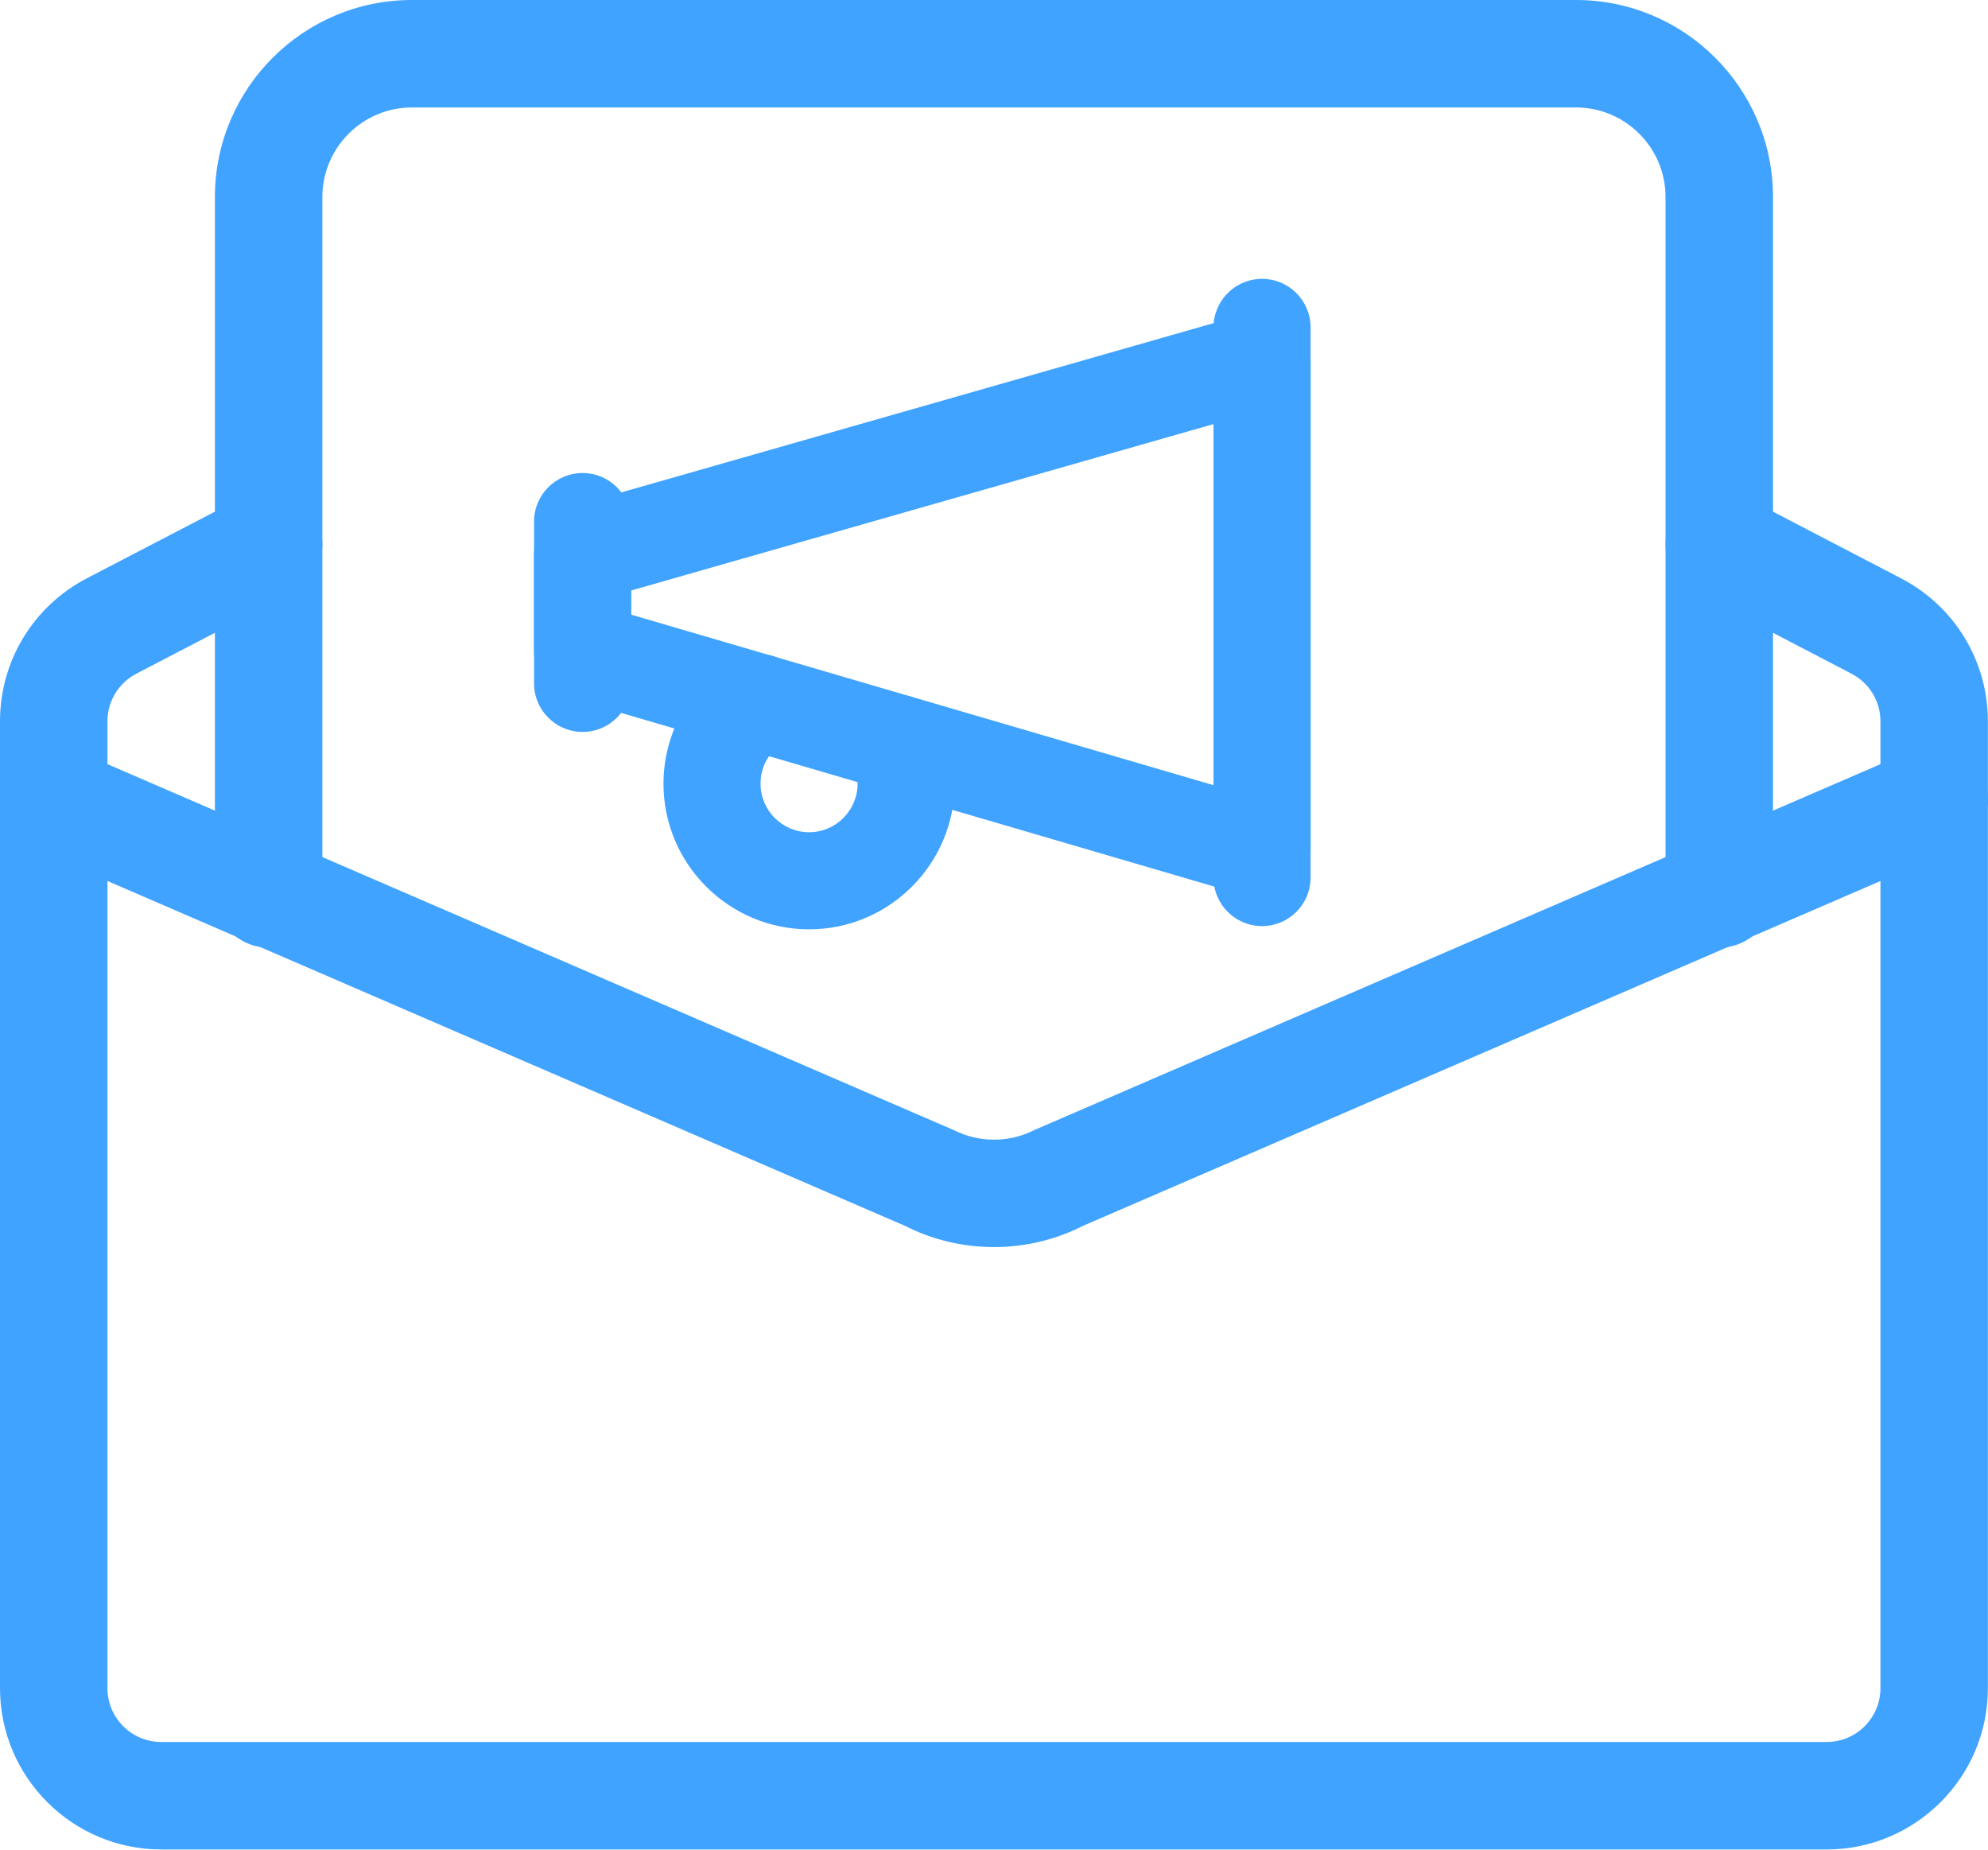
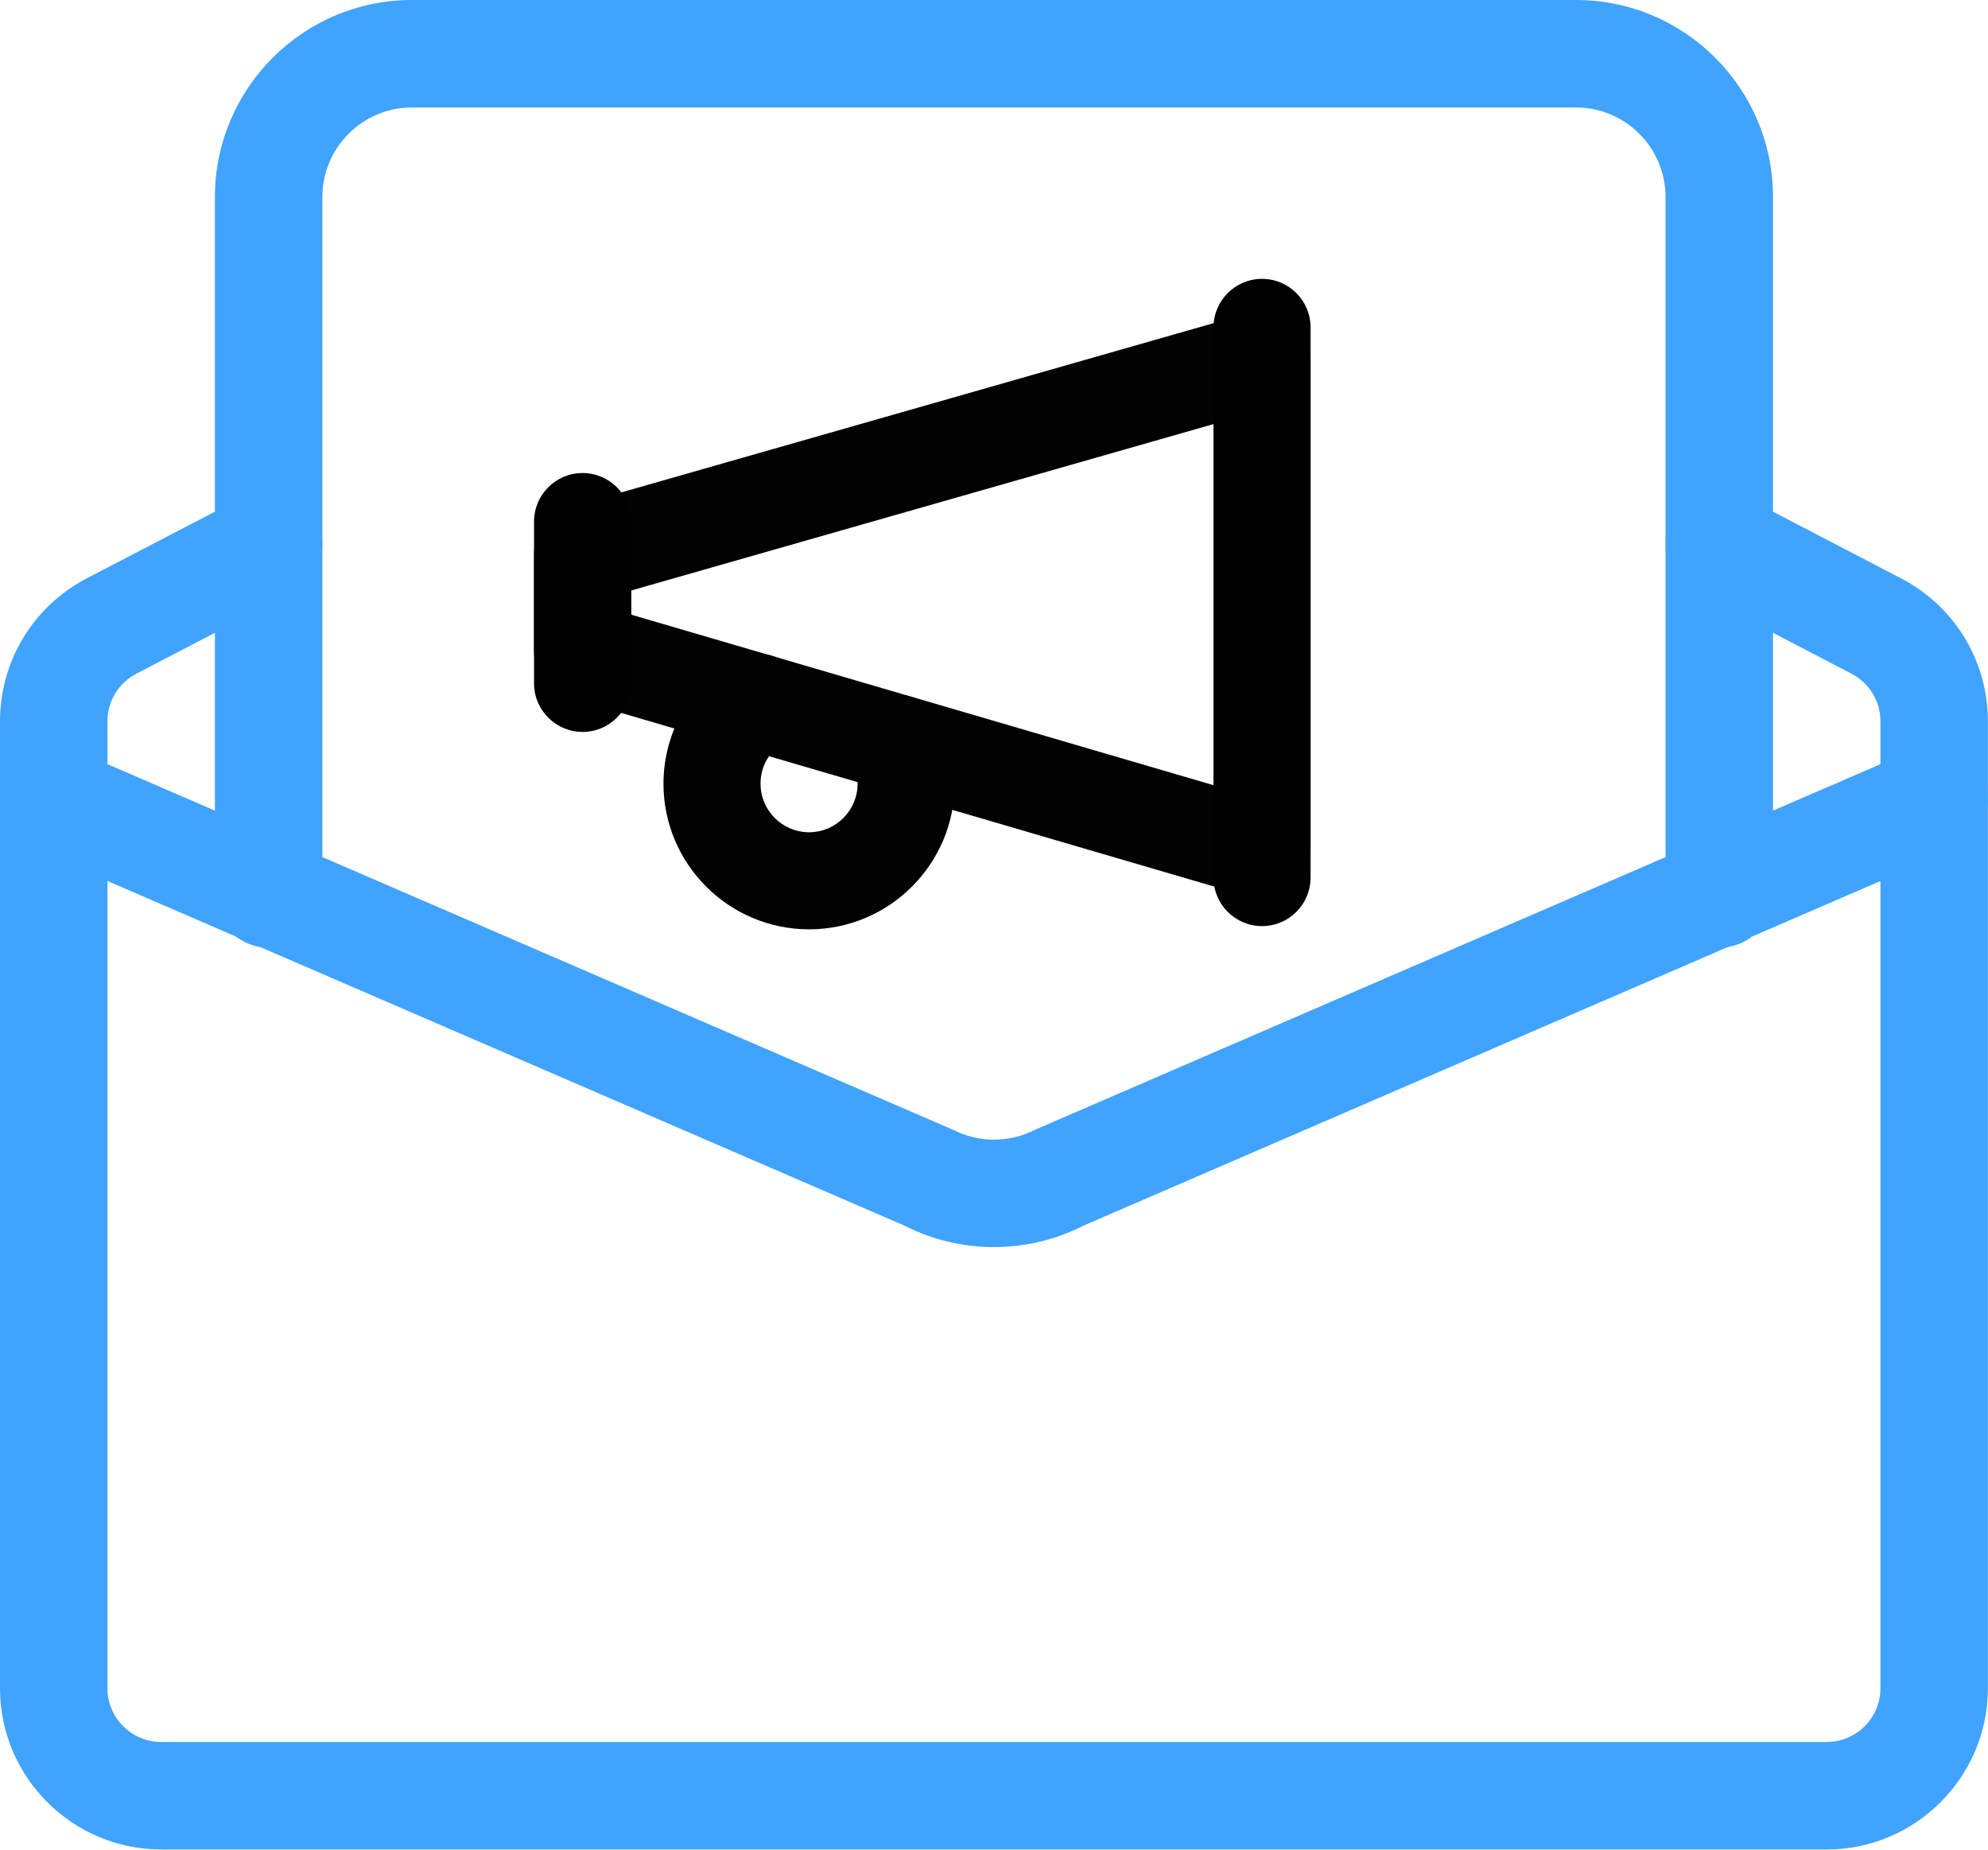
- <svg xmlns="http://www.w3.org/2000/svg" version="1.1" id="_x31__x2C_5" x="0px" y="0px" width="592.038px" height="550.671px" viewBox="-40.003 -30.001 592.038 550.671" enable-background="new -40.003 -30.001 592.038 550.671" xml:space="preserve">
+ <svg xmlns="http://www.w3.org/2000/svg" version="1.1" id="_x31__x2C_5" x="0px" y="0px" width="592.037px" height="550.671px" viewBox="-40.003 -30.002 592.037 550.671" enable-background="new -40.003 -30.002 592.037 550.671" xml:space="preserve">
  <g>
-     <path fill="#40A3FF" d="M472.004,252.16c-8.832,0-16-7.168-16-16V28.665c0-14.699-11.969-26.667-26.667-26.667H82.664   c-14.698,0-26.666,11.968-26.666,26.667V236.16c0,8.832-7.168,16-16,16s-16-7.168-16-16V28.665   c0-32.362,26.304-58.667,58.666-58.667h346.673c32.362,0,58.667,26.304,58.667,58.667V236.16   C488.004,244.992,480.835,252.16,472.004,252.16z" />
+     <path fill="#40A3FF" d="M472.004,252.16c-8.832,0-16-7.168-16-16V28.665c0-14.699-11.97-26.667-26.667-26.667H82.664   c-14.698,0-26.666,11.968-26.666,26.667V236.16c0,8.832-7.168,16-16,16s-16-7.168-16-16V28.665   c0-32.362,26.304-58.667,58.666-58.667h346.673c32.361,0,58.667,26.304,58.667,58.667V236.16   C488.004,244.992,480.835,252.16,472.004,252.16z" />
  </g>
  <g>
-     <path fill="#40A3FF" d="M256,341.313c-9.131,0-18.24-2.112-26.582-6.357L-31.277,222.25c-7.871-4.032-10.986-13.674-6.976-21.525   c4.011-7.851,13.61-10.987,21.525-6.976l260.695,112.704c7.53,3.818,16.512,3.861,24.085,0L528.75,193.75   c7.915-4.011,17.493-0.875,21.525,6.976c4.032,7.851,0.896,17.493-6.976,21.525L282.603,334.955   C274.261,339.2,265.131,341.313,256,341.313L256,341.313z" />
+     <path fill="#40A3FF" d="M256,341.313c-9.131,0-18.24-2.112-26.582-6.356L-31.277,222.25c-7.871-4.032-10.986-13.674-6.976-21.525   s13.609-10.987,21.524-6.976l260.695,112.704c7.53,3.818,16.512,3.861,24.085,0L528.75,193.75   c7.914-4.011,17.492-0.875,21.524,6.976s0.896,17.493-6.976,21.525L282.603,334.955C274.261,339.201,265.131,341.313,256,341.313   L256,341.313z" />
  </g>
  <g>
-     <path fill="#40A3FF" d="M504.004,520.67H7.998c-26.453,0-48-21.547-48-48V184.747c0-17.962,9.92-34.261,25.898-42.581l46.72-24.299   c7.83-4.096,17.473-1.024,21.568,6.805c4.096,7.83,1.045,17.494-6.806,21.568l-46.72,24.32c-5.354,2.794-8.661,8.213-8.661,14.187   V472.67c0,8.811,7.189,16,16,16h496.006c8.811,0,16-7.189,16-16V184.747c0-5.973-3.308-11.392-8.641-14.166l-46.72-24.341   c-7.851-4.054-10.901-13.739-6.806-21.568c4.096-7.829,13.739-10.901,21.568-6.805l46.72,24.32   c15.957,8.299,25.877,24.598,25.877,42.56V472.67C552.003,499.123,530.457,520.67,504.004,520.67L504.004,520.67z" />
+     <path fill="#40A3FF" d="M504.004,520.669H7.998c-26.453,0-48-21.547-48-48V184.747c0-17.962,9.92-34.261,25.897-42.581   l46.721-24.299c7.829-4.096,17.473-1.024,21.567,6.805c4.096,7.83,1.045,17.494-6.806,21.568l-46.72,24.32   c-5.354,2.794-8.661,8.213-8.661,14.187v287.922c0,8.813,7.188,16,16,16h496.006c8.811,0,16-7.188,16-16V184.747   c0-5.973-3.309-11.392-8.642-14.166l-46.72-24.341c-7.851-4.054-10.901-13.739-6.806-21.568s13.738-10.901,21.567-6.805   l46.72,24.32c15.957,8.299,25.878,24.598,25.878,42.56v287.922C552.003,499.123,530.456,520.669,504.004,520.669L504.004,520.669z" />
  </g>
  <g>
-     <path fill="#40A3FF" d="M335.84,237.531c-1.35,0-2.737-0.193-4.066-0.578l-202.347-59.24c-6.147-1.812-10.388-7.458-10.388-13.875   v-28.907c0-6.456,4.278-12.122,10.484-13.894l202.346-57.813c4.337-1.234,9.058-0.405,12.661,2.35   c3.643,2.737,5.763,7.015,5.763,11.544v145.959c0,4.548-2.14,8.845-5.801,11.582C341.968,236.529,338.923,237.531,335.84,237.531   L335.84,237.531z M147.946,153.008l173.44,50.779V96.274l-173.44,49.546V153.008z" />
+     <path fill="#020202" d="M335.84,237.531c-1.351,0-2.737-0.193-4.066-0.578l-202.347-59.24c-6.147-1.812-10.388-7.458-10.388-13.875   v-28.907c0-6.456,4.277-12.122,10.483-13.894l202.346-57.813c4.337-1.234,9.059-0.405,12.661,2.35   c3.644,2.737,5.764,7.015,5.764,11.544v145.959c0,4.548-2.141,8.845-5.802,11.582C341.968,236.529,338.923,237.531,335.84,237.531   L335.84,237.531z M147.946,153.008l173.44,50.779V96.274l-173.44,49.546V153.008L147.946,153.008z" />
  </g>
  <g>
-     <path fill="#40A3FF" d="M335.84,245.741c-7.979,0-14.454-6.475-14.454-14.453V67.482c0-7.979,6.476-14.454,14.454-14.454   c7.978,0,14.453,6.475,14.453,14.454v163.805C350.293,239.266,343.818,245.741,335.84,245.741z" />
+     <path d="M335.84,245.741c-7.979,0-14.454-6.475-14.454-14.453V67.482c0-7.979,6.476-14.454,14.454-14.454   c7.978,0,14.453,6.475,14.453,14.454v163.805C350.293,239.266,343.818,245.741,335.84,245.741z" />
  </g>
  <g>
-     <path fill="#40A3FF" d="M133.493,187.927c-7.978,0-14.454-6.475-14.454-14.453v-48.179c0-7.978,6.476-14.453,14.454-14.453   s14.453,6.475,14.453,14.453v48.179C147.946,181.452,141.471,187.927,133.493,187.927z" />
+     <path d="M133.493,187.927c-7.979,0-14.454-6.475-14.454-14.453v-48.179c0-7.978,6.476-14.453,14.454-14.453   c7.978,0,14.452,6.475,14.452,14.453v48.179C147.946,181.452,141.471,187.927,133.493,187.927z" />
  </g>
  <g>
-     <path fill="#40A3FF" d="M200.942,246.704c-23.896,0-43.36-19.463-43.36-43.36c0-15.186,7.998-29.292,20.872-36.769   c6.898-4.028,15.743-1.638,19.752,5.222c4.008,6.899,1.677,15.745-5.222,19.754c-4.065,2.389-6.495,6.783-6.495,11.793   c0,7.959,6.495,14.453,14.453,14.453c7.959,0,14.454-6.494,14.454-14.453c0-2.062-0.404-3.815-1.213-5.377   c-3.739-7.073-1.041-15.822,6.012-19.541c7.092-3.68,15.783-1.021,19.541,6.013c3.025,5.743,4.567,12.102,4.567,18.905   C244.302,227.241,224.838,246.704,200.942,246.704L200.942,246.704z" />
+     <path fill="#020202" d="M200.942,246.704c-23.896,0-43.359-19.463-43.359-43.36c0-15.186,7.998-29.292,20.872-36.769   c6.897-4.028,15.742-1.638,19.752,5.222c4.008,6.899,1.677,15.745-5.223,19.754c-4.064,2.389-6.495,6.783-6.495,11.793   c0,7.959,6.495,14.453,14.453,14.453c7.959,0,14.454-6.494,14.454-14.453c0-2.062-0.403-3.815-1.213-5.377   c-3.739-7.073-1.041-15.822,6.012-19.541c7.093-3.68,15.783-1.021,19.541,6.013c3.025,5.743,4.567,12.102,4.567,18.905   C244.302,227.241,224.838,246.704,200.942,246.704L200.942,246.704z" />
  </g>
</svg>
